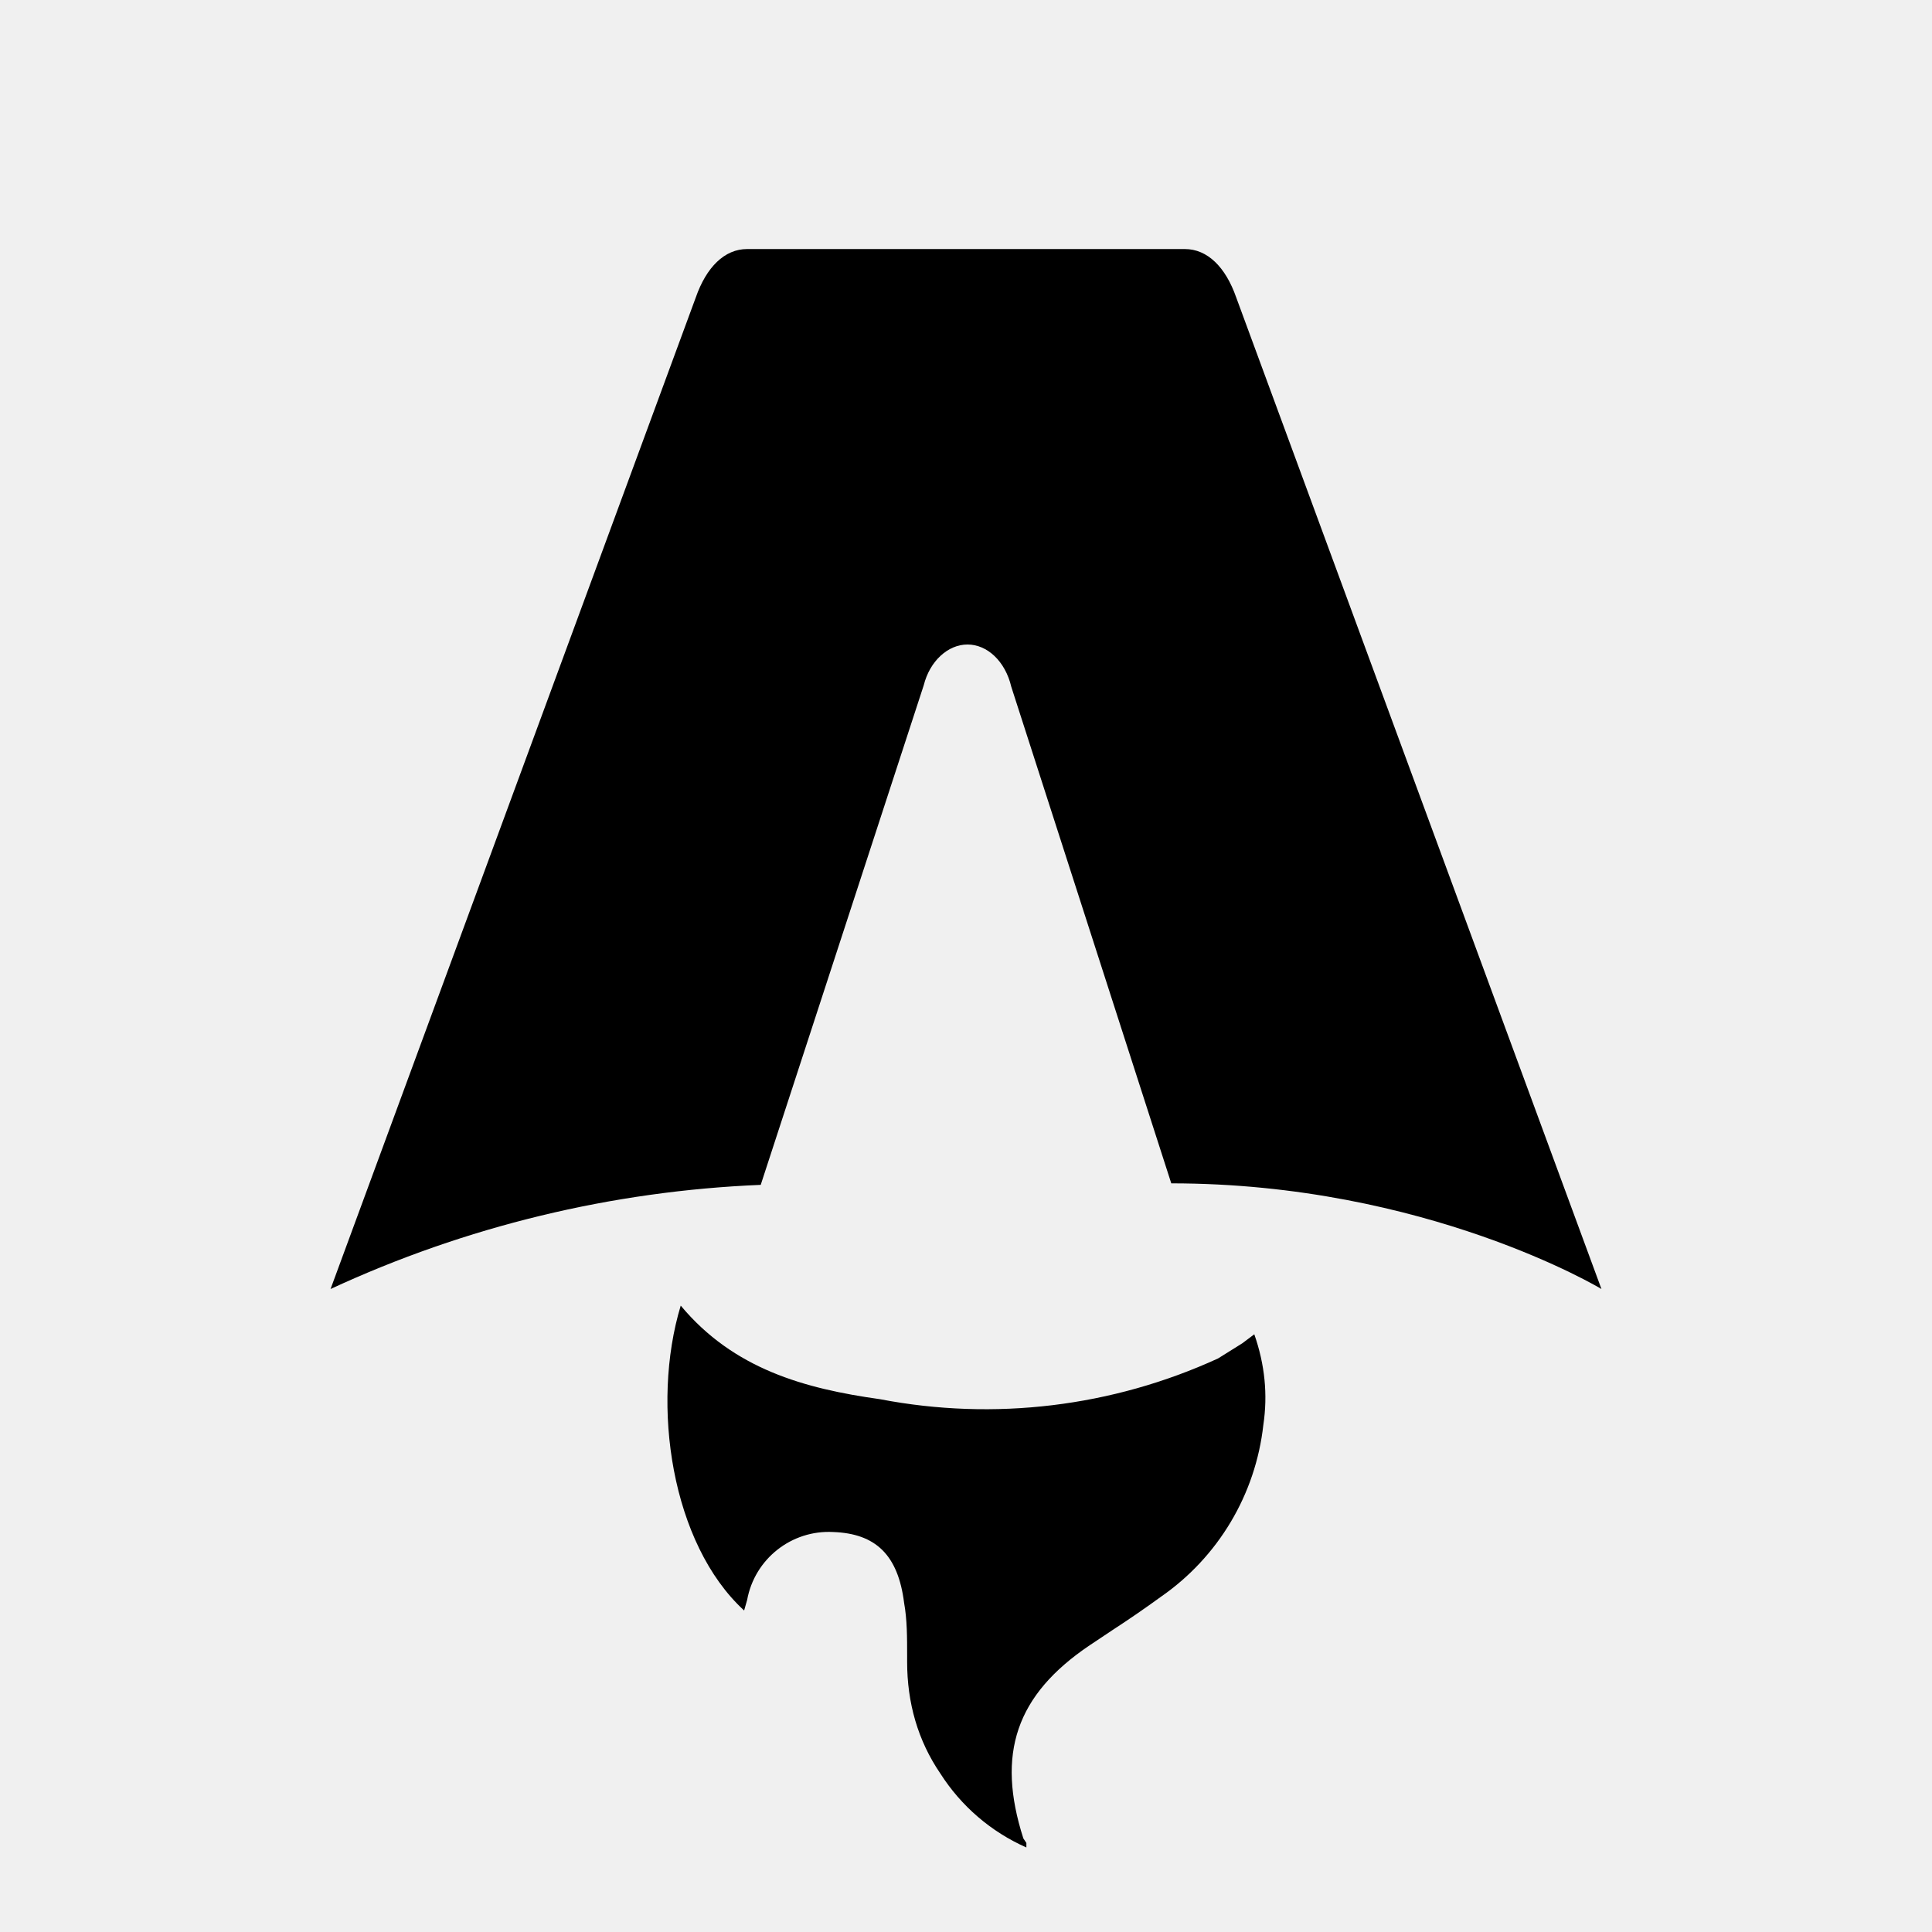
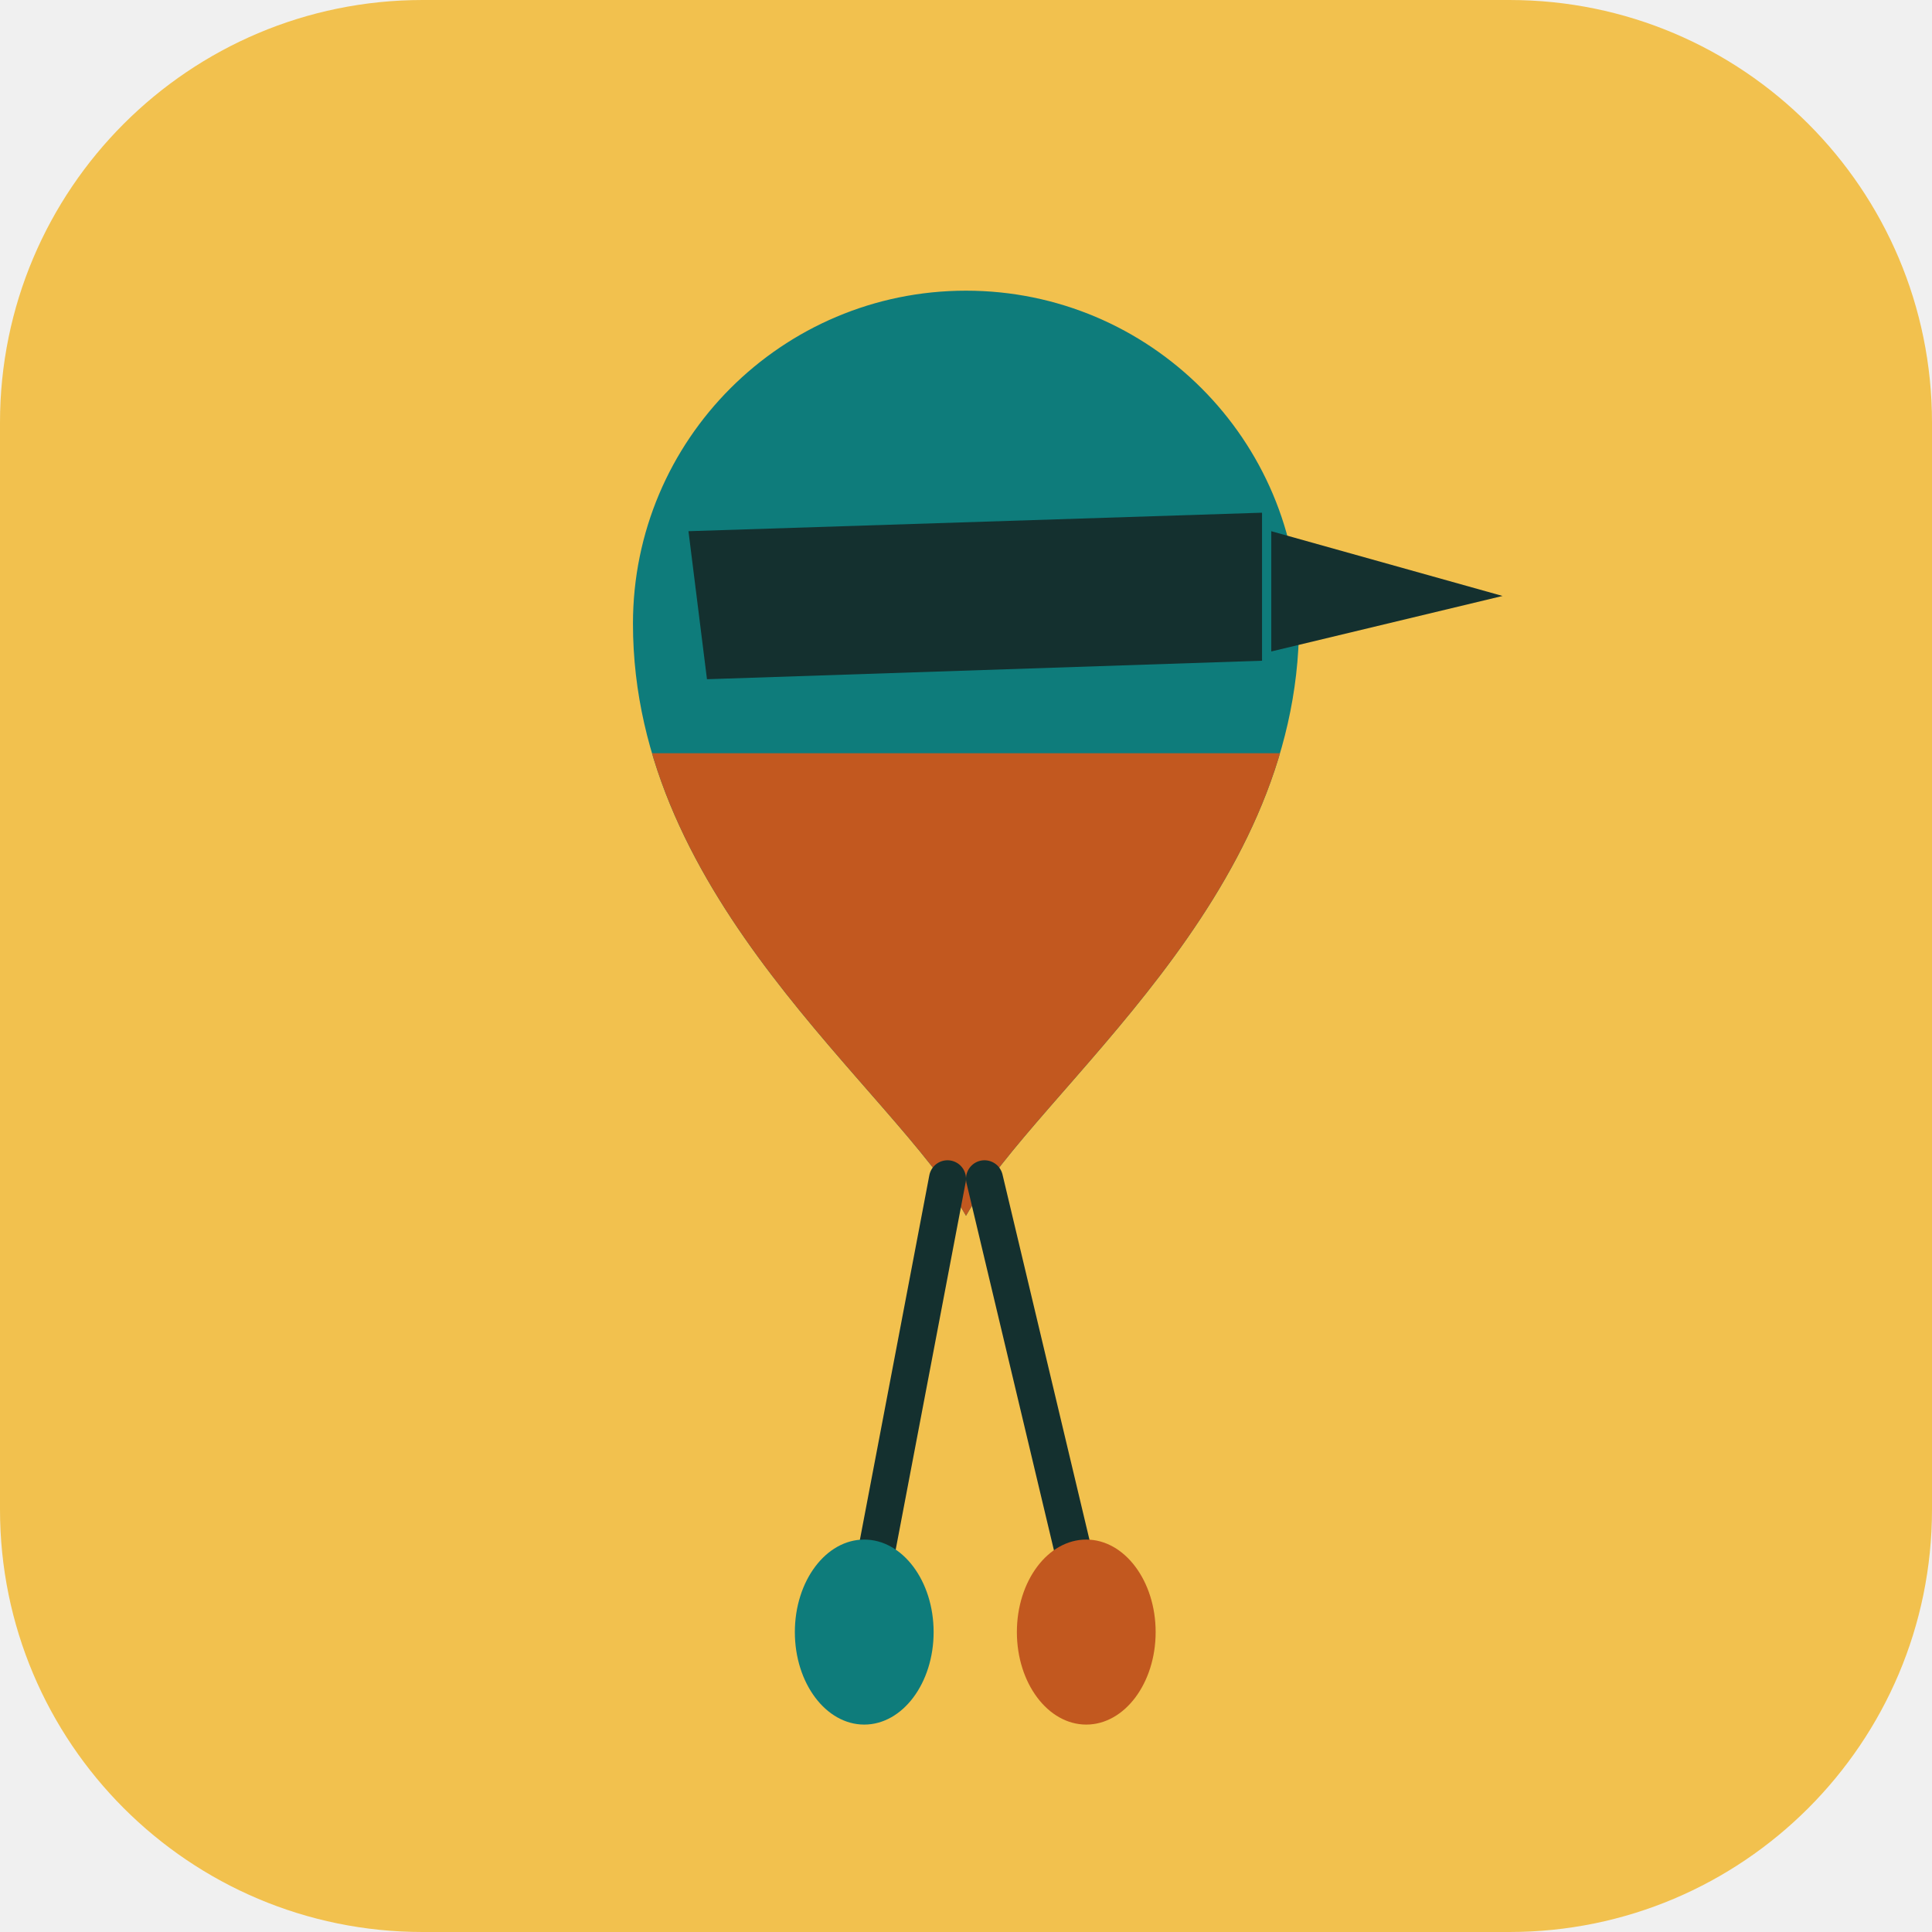
- <svg xmlns="http://www.w3.org/2000/svg" fill="none" viewBox="0 0 128 128">
-   <path d="M50.4 78.5a75.1 75.1 0 0 0-28.5 6.9l24.2-65.7c.7-2 1.9-3.2 3.4-3.2h29c1.5 0 2.7 1.2 3.4 3.2l24.2 65.7s-11.6-7-28.5-7L67 45.5c-.4-1.7-1.6-2.8-2.9-2.8-1.3 0-2.5 1.1-2.9 2.7L50.4 78.5Zm-1.1 28.2Zm-4.2-20.2c-2 6.6-.6 15.8 4.2 20.2a17.5 17.5 0 0 1 .2-.7 5.5 5.5 0 0 1 5.7-4.5c2.8.1 4.3 1.5 4.7 4.7.2 1.1.2 2.3.2 3.5v.4c0 2.7.7 5.2 2.2 7.4a13 13 0 0 0 5.7 4.9v-.3l-.2-.3c-1.8-5.6-.5-9.5 4.4-12.8l1.5-1a73 73 0 0 0 3.2-2.2 16 16 0 0 0 6.8-11.4c.3-2 .1-4-.6-6l-.8.6-1.6 1a37 37 0 0 1-22.4 2.7c-5-.7-9.7-2-13.2-6.2Z" />
-   <style>
-         path { fill: #000; }
-         @media (prefers-color-scheme: dark) {
-             path { fill: #FFF; }
-         }
-     </style>
+ <svg xmlns="http://www.w3.org/2000/svg" viewBox="0 0 64 64">
+   <rect width="64" height="64" rx="14" fill="#F2C14E" />
+   <svg x="13" y="4" width="38" height="56" viewBox="-2 0 124 170">
+     <defs>
+       <clipPath id="clipfav">
+         <path d="M60 112 C52 98 24 78 24 48 A36 36 0 1 1 96 48 C96 78 68 98 60 112 Z" />
+       </clipPath>
+     </defs>
+     <g class="pin">
+       <path d="M60 112 C52 98 24 78 24 48 A36 36 0 1 1 96 48 C96 78 68 98 60 112 Z" fill="#0E7C7B" />
+       <rect x="0" y="62" width="120" height="60" fill="#C2581F" clip-path="url(#clipfav)" />
+       <path d="M30 38 L92 36 L92 52 L32 54 Z" fill="#14302F" clip-path="url(#clipfav)" />
+       <path d="M93 38 L118 45 L93 51 Z" fill="#14302F" />
+     </g>
+     <g class="tail">
+       <path d="M58 108 L50 150" stroke="#14302F" stroke-width="4" stroke-linecap="round" />
+       <path d="M62 108 L72 150" stroke="#14302F" stroke-width="4" stroke-linecap="round" />
+       <ellipse cx="49" cy="157" rx="7.5" ry="10" fill="#0E7C7B" />
+       <ellipse cx="73" cy="157" rx="7.5" ry="10" fill="#C2581F" />
+     </g>
+   </svg>
</svg>
